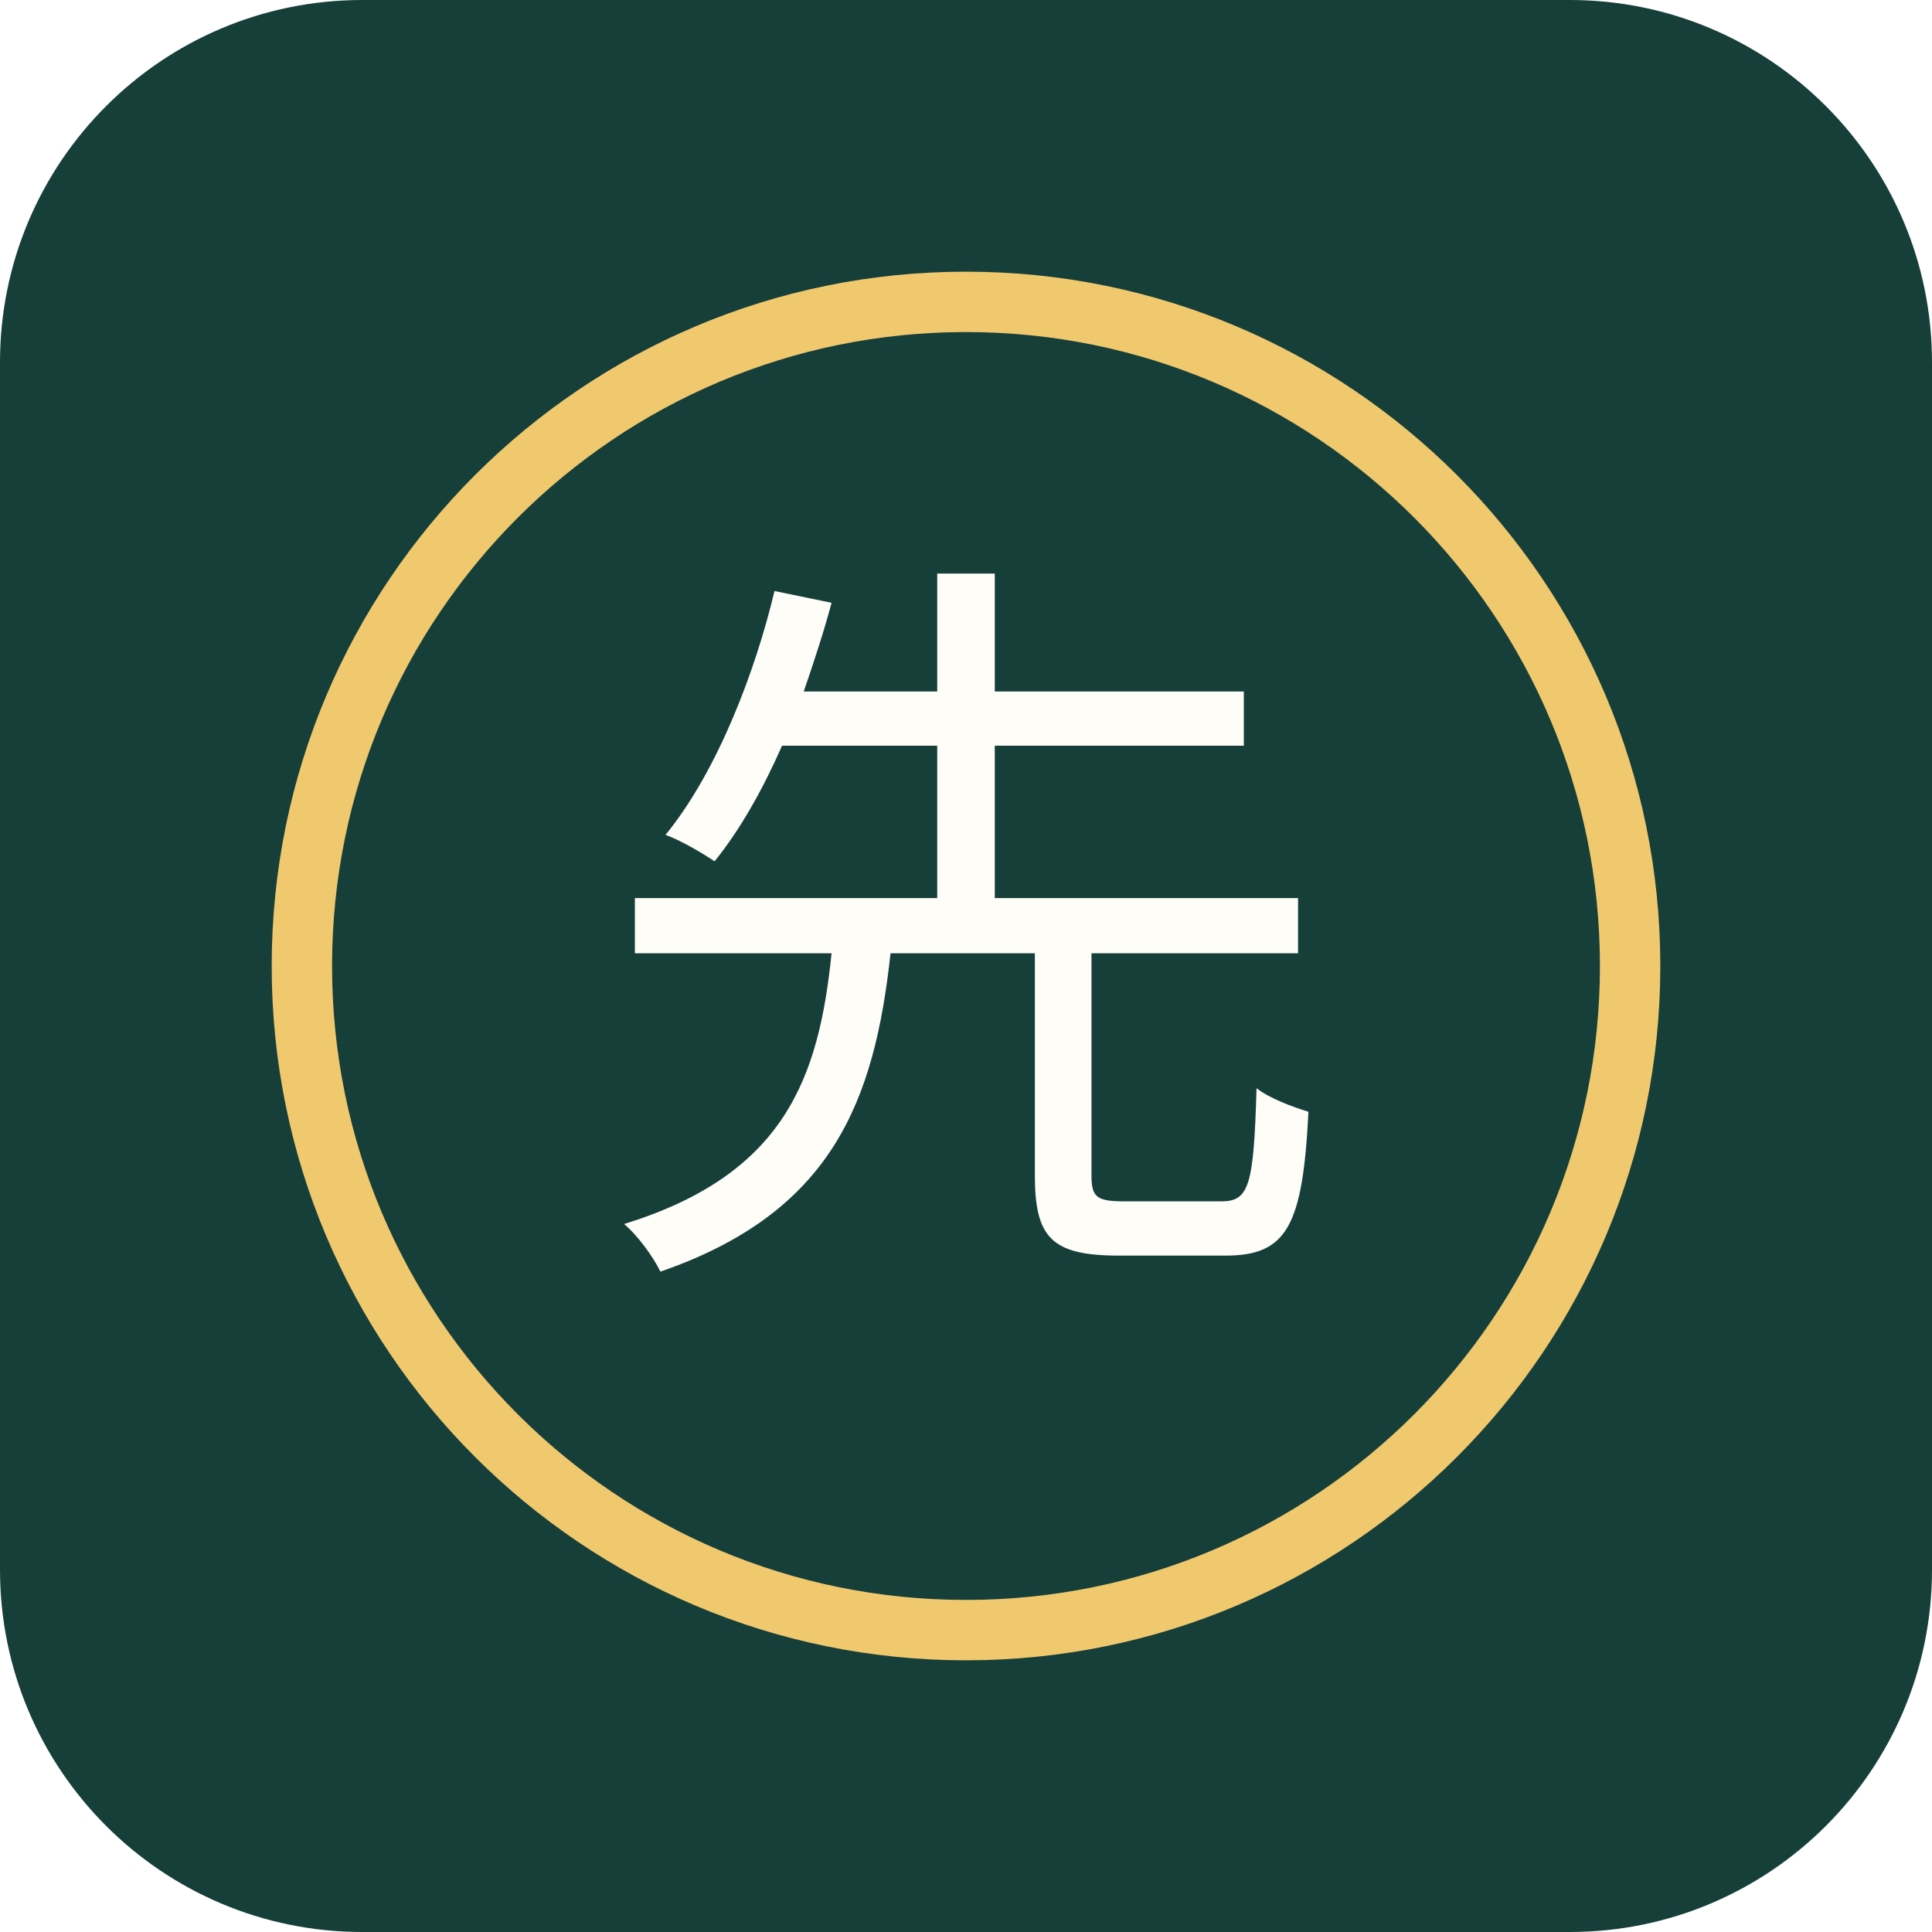
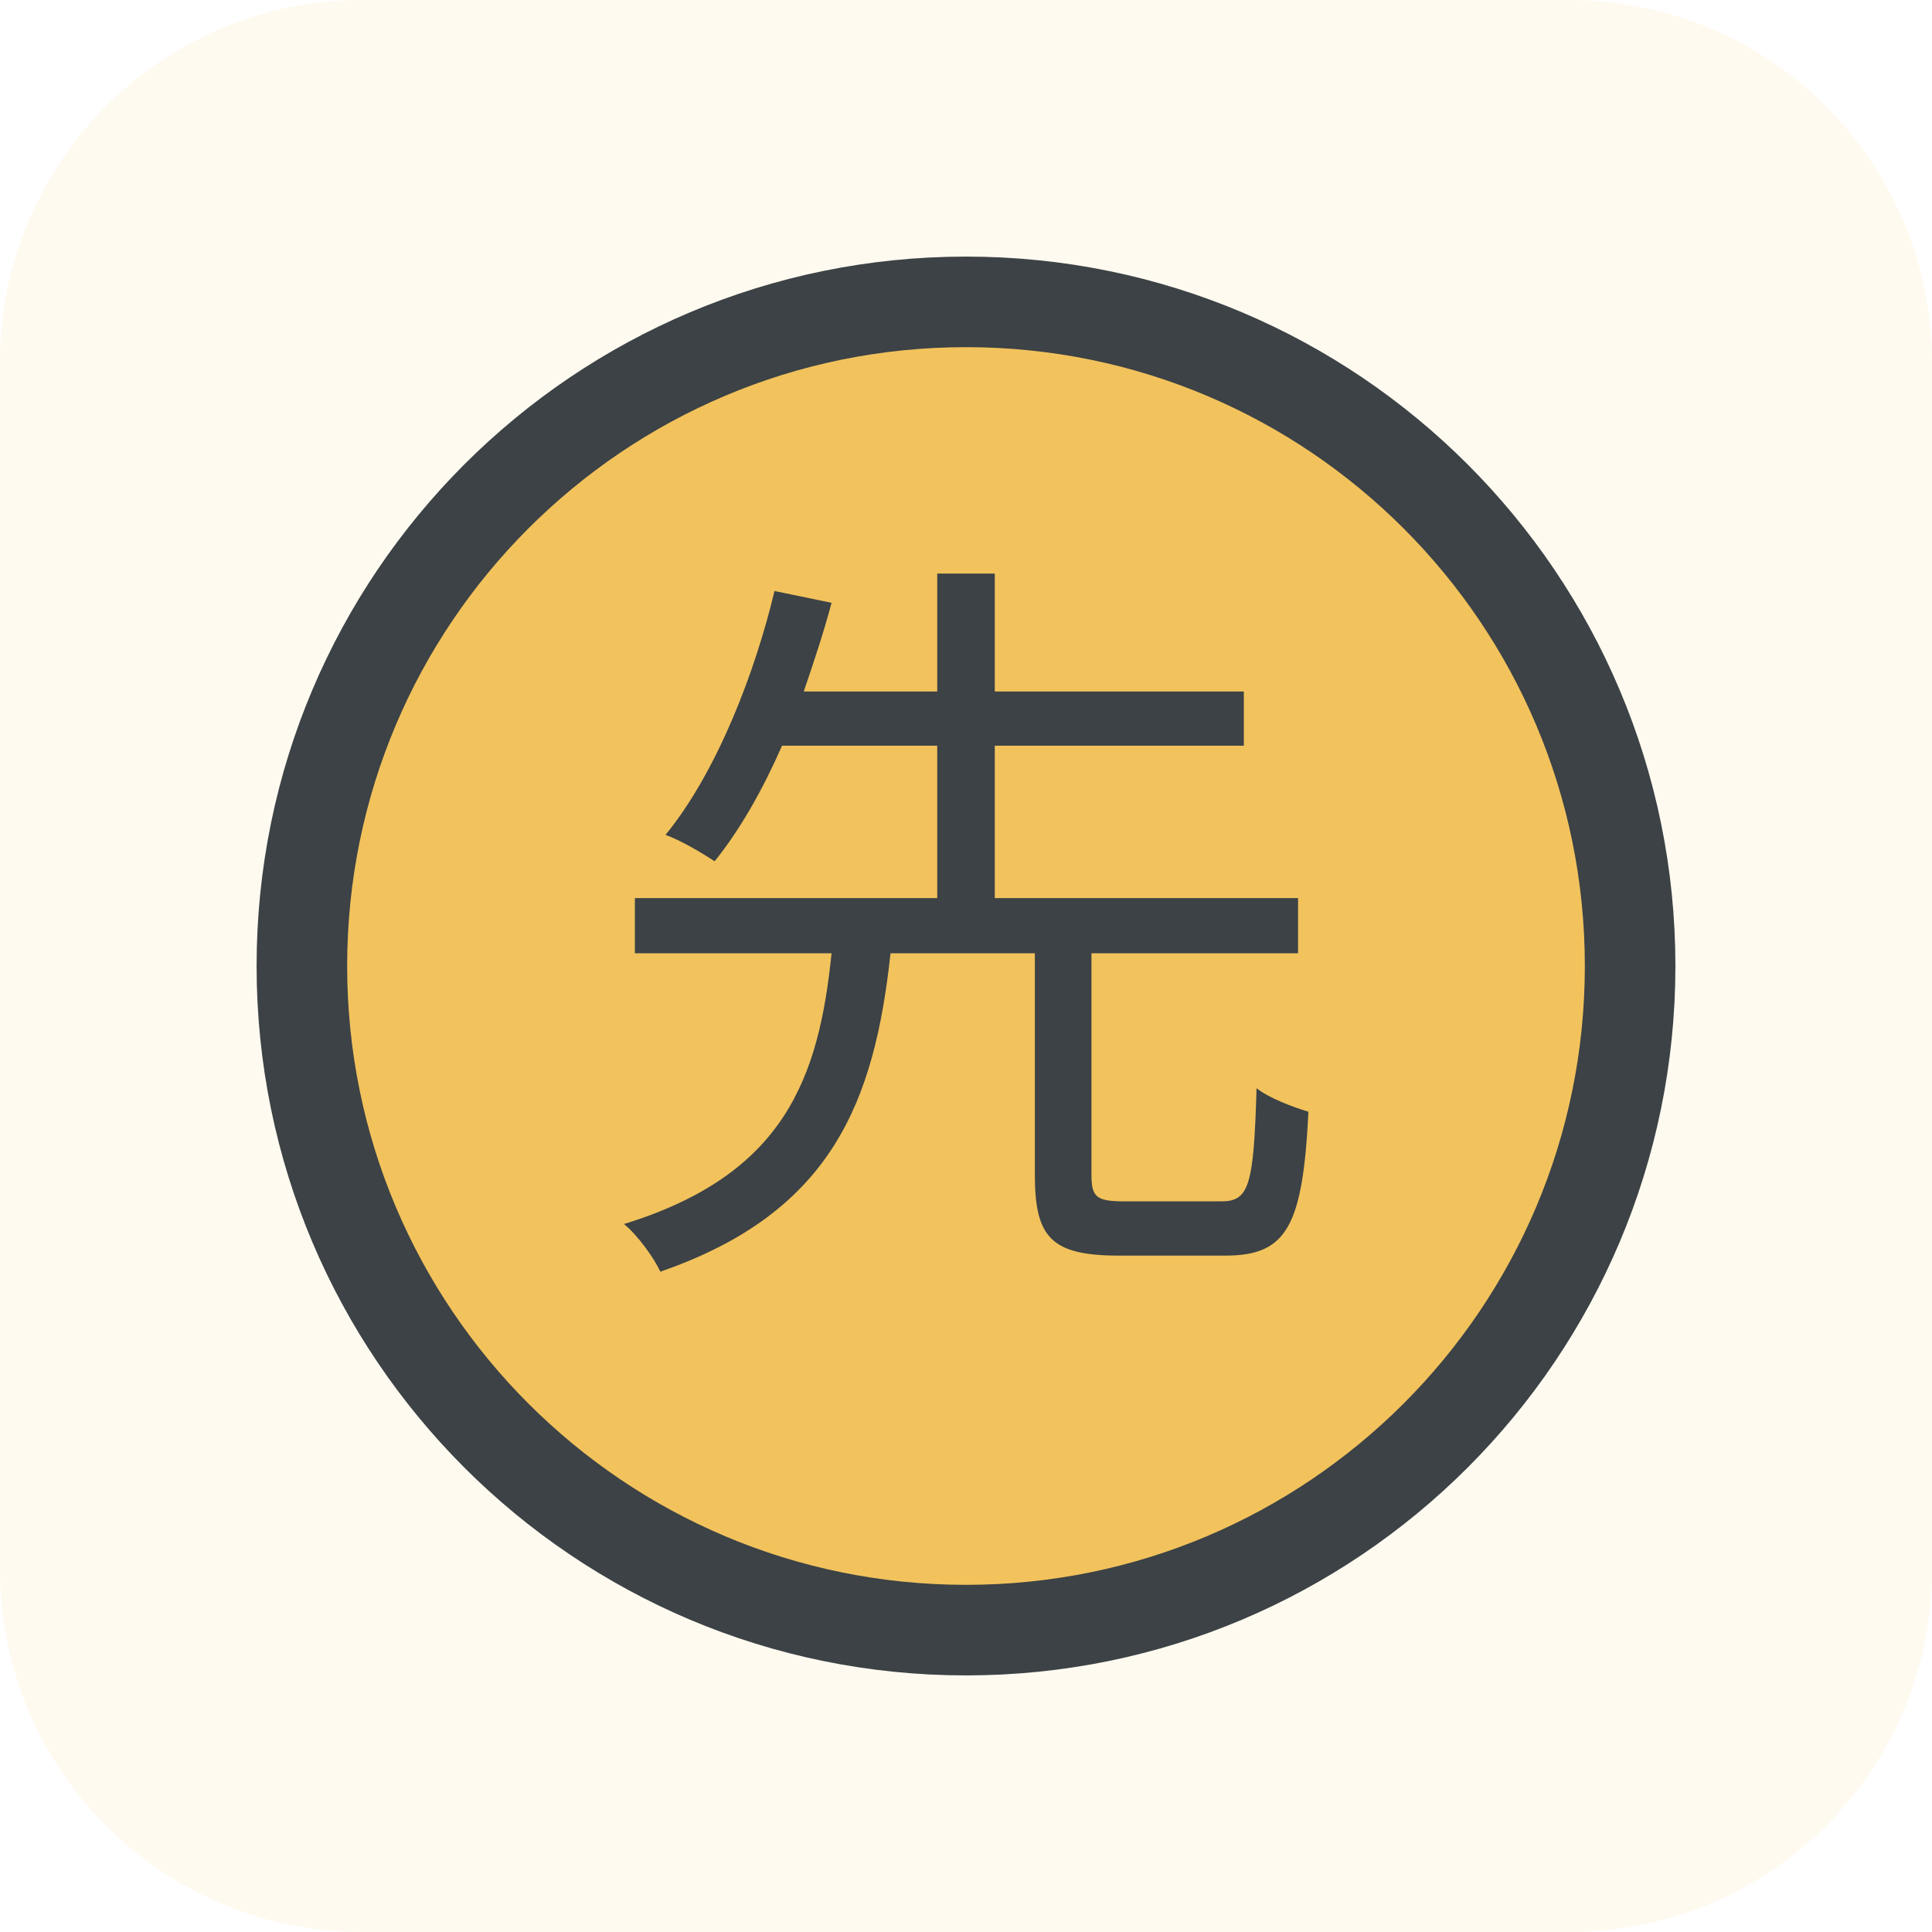
<svg xmlns="http://www.w3.org/2000/svg" viewBox="0 0 64 64">
-   <rect width="64" height="64" rx="12" fill="#173f3a" />
-   <circle cx="32" cy="32" r="22" fill="none" stroke="#f0c96e" stroke-width="2" />
-   <text x="32" y="40" fill="#fffdf8" font-family="serif" font-size="25" text-anchor="middle">先</text>
+   <rect width="64" height="64" rx="12" fill="#fffaf0" />
+   <circle cx="32" cy="32" r="22" fill="#f2c25d" stroke="#3c4245" stroke-width="3" />
+   <text x="32" y="40" fill="#3c4245" font-family="serif" font-size="25" text-anchor="middle">先</text>
</svg>
